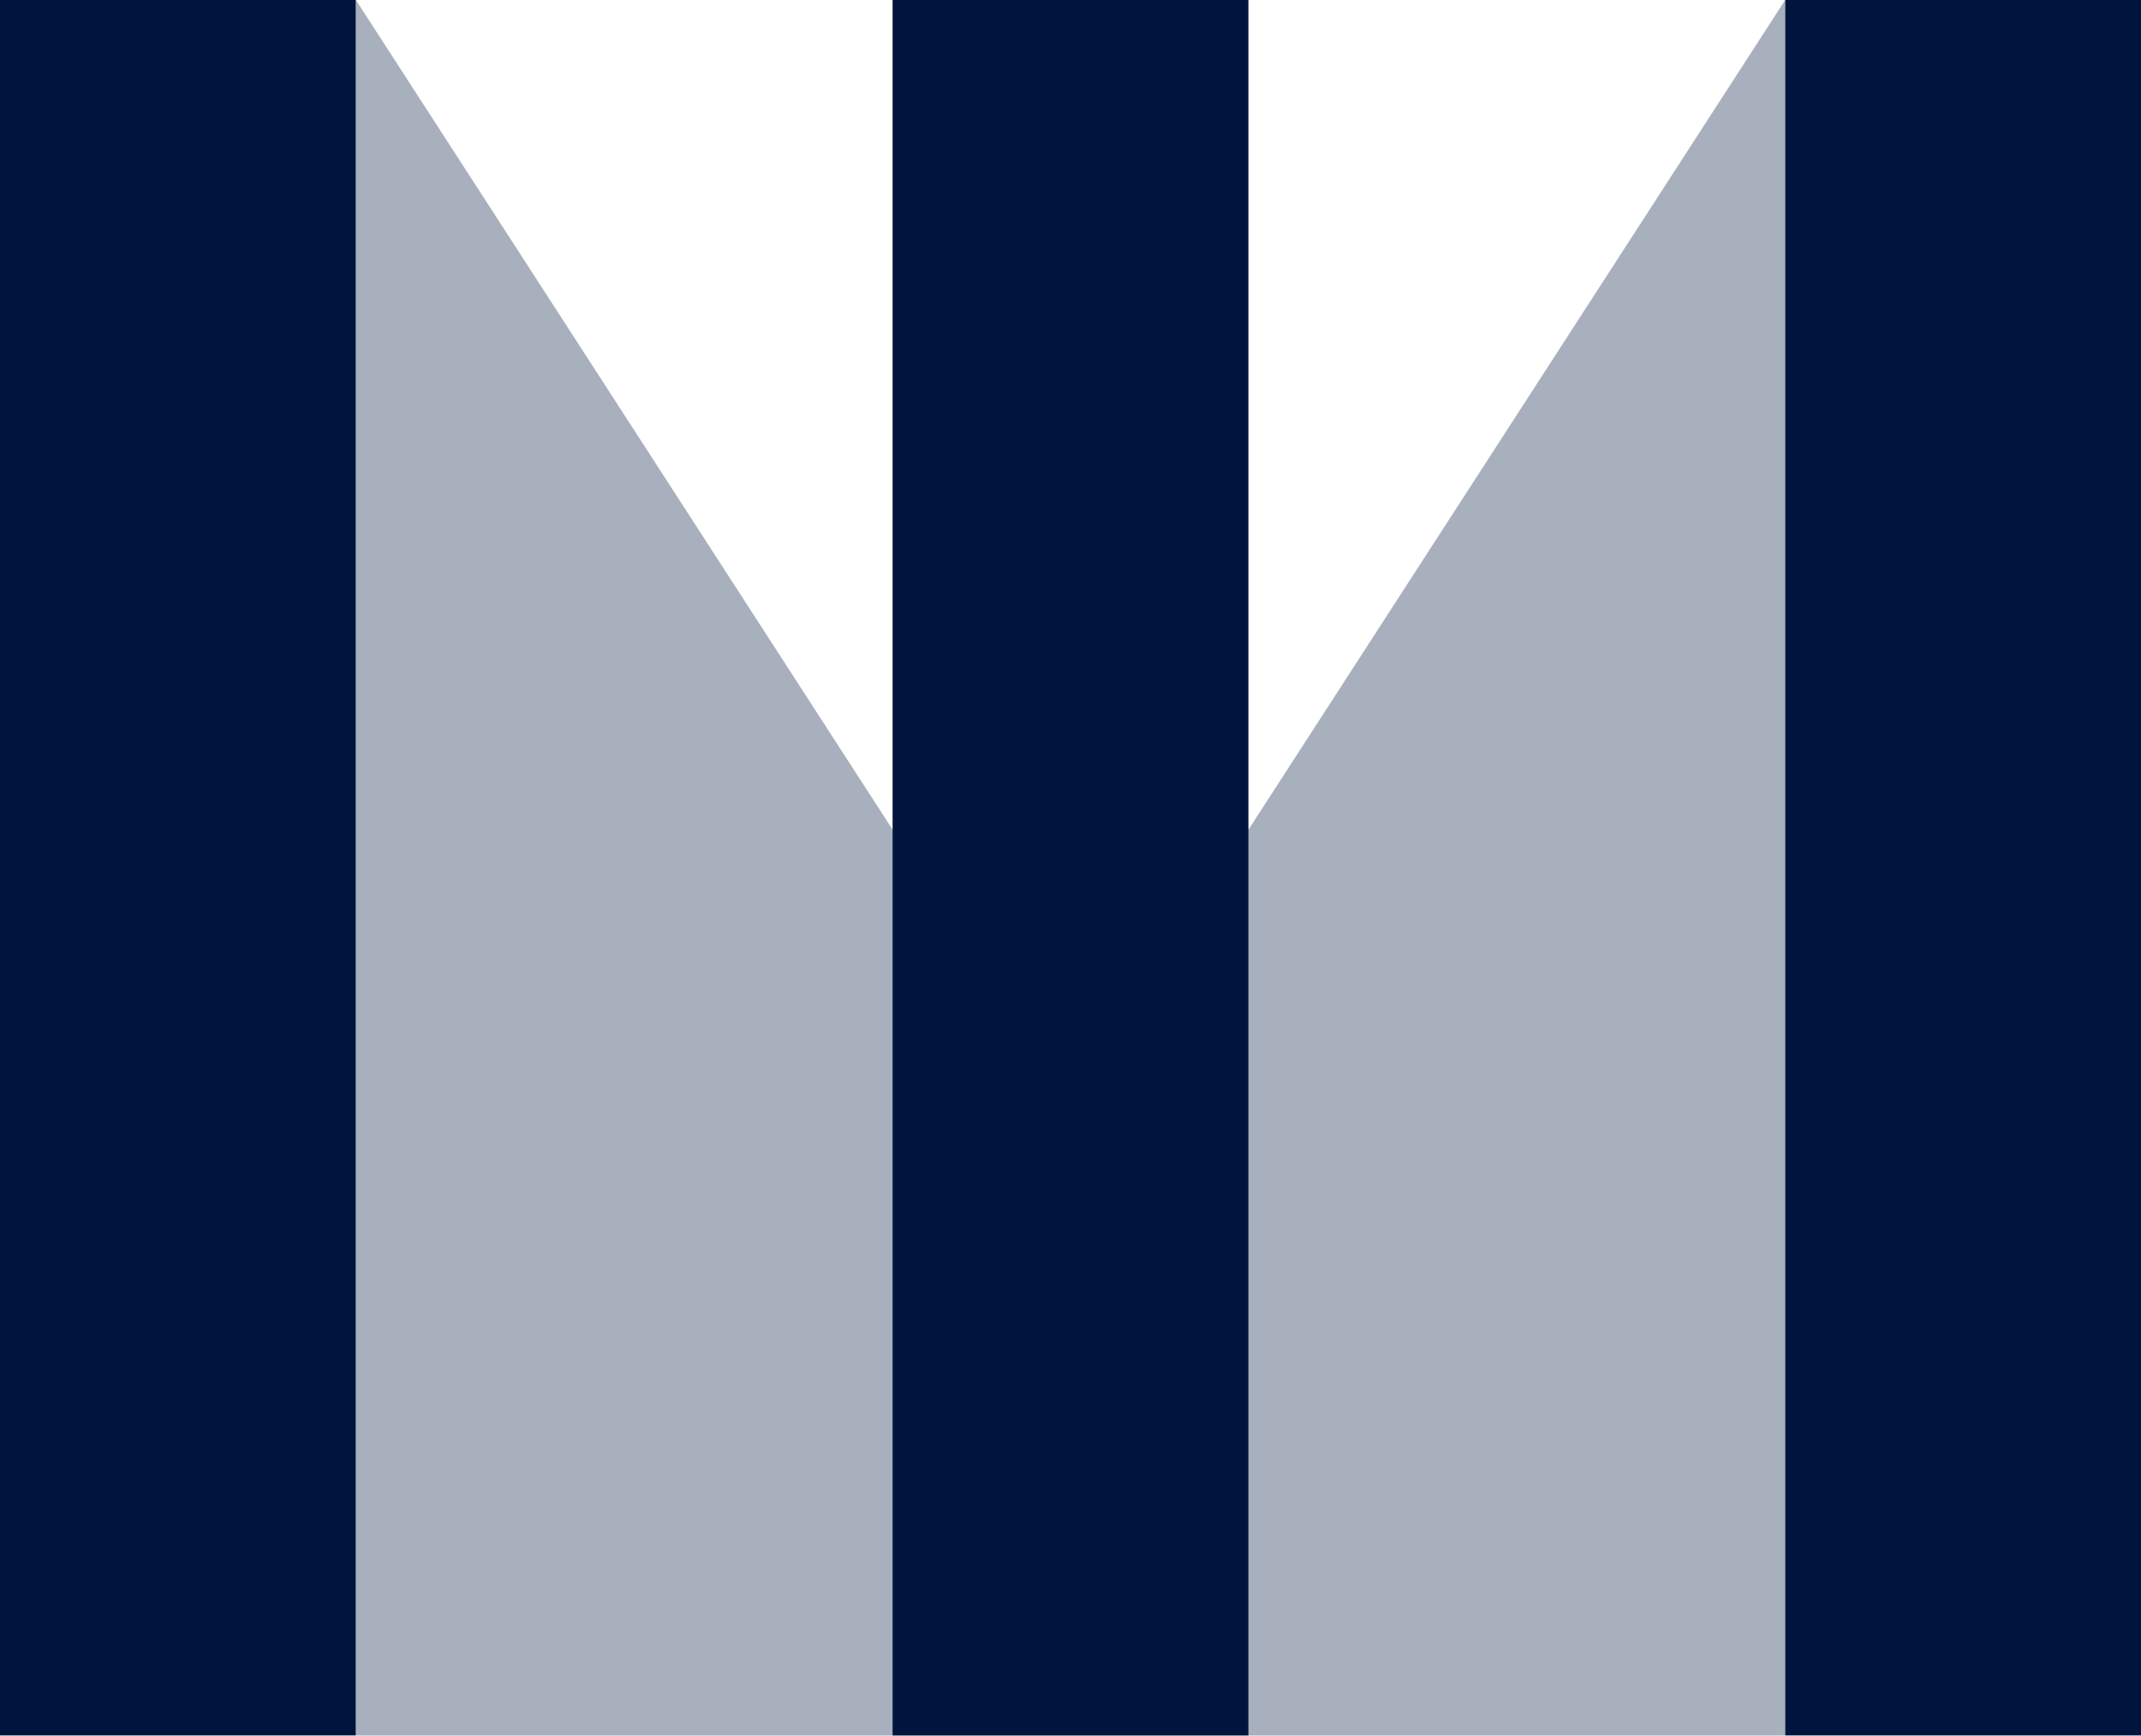
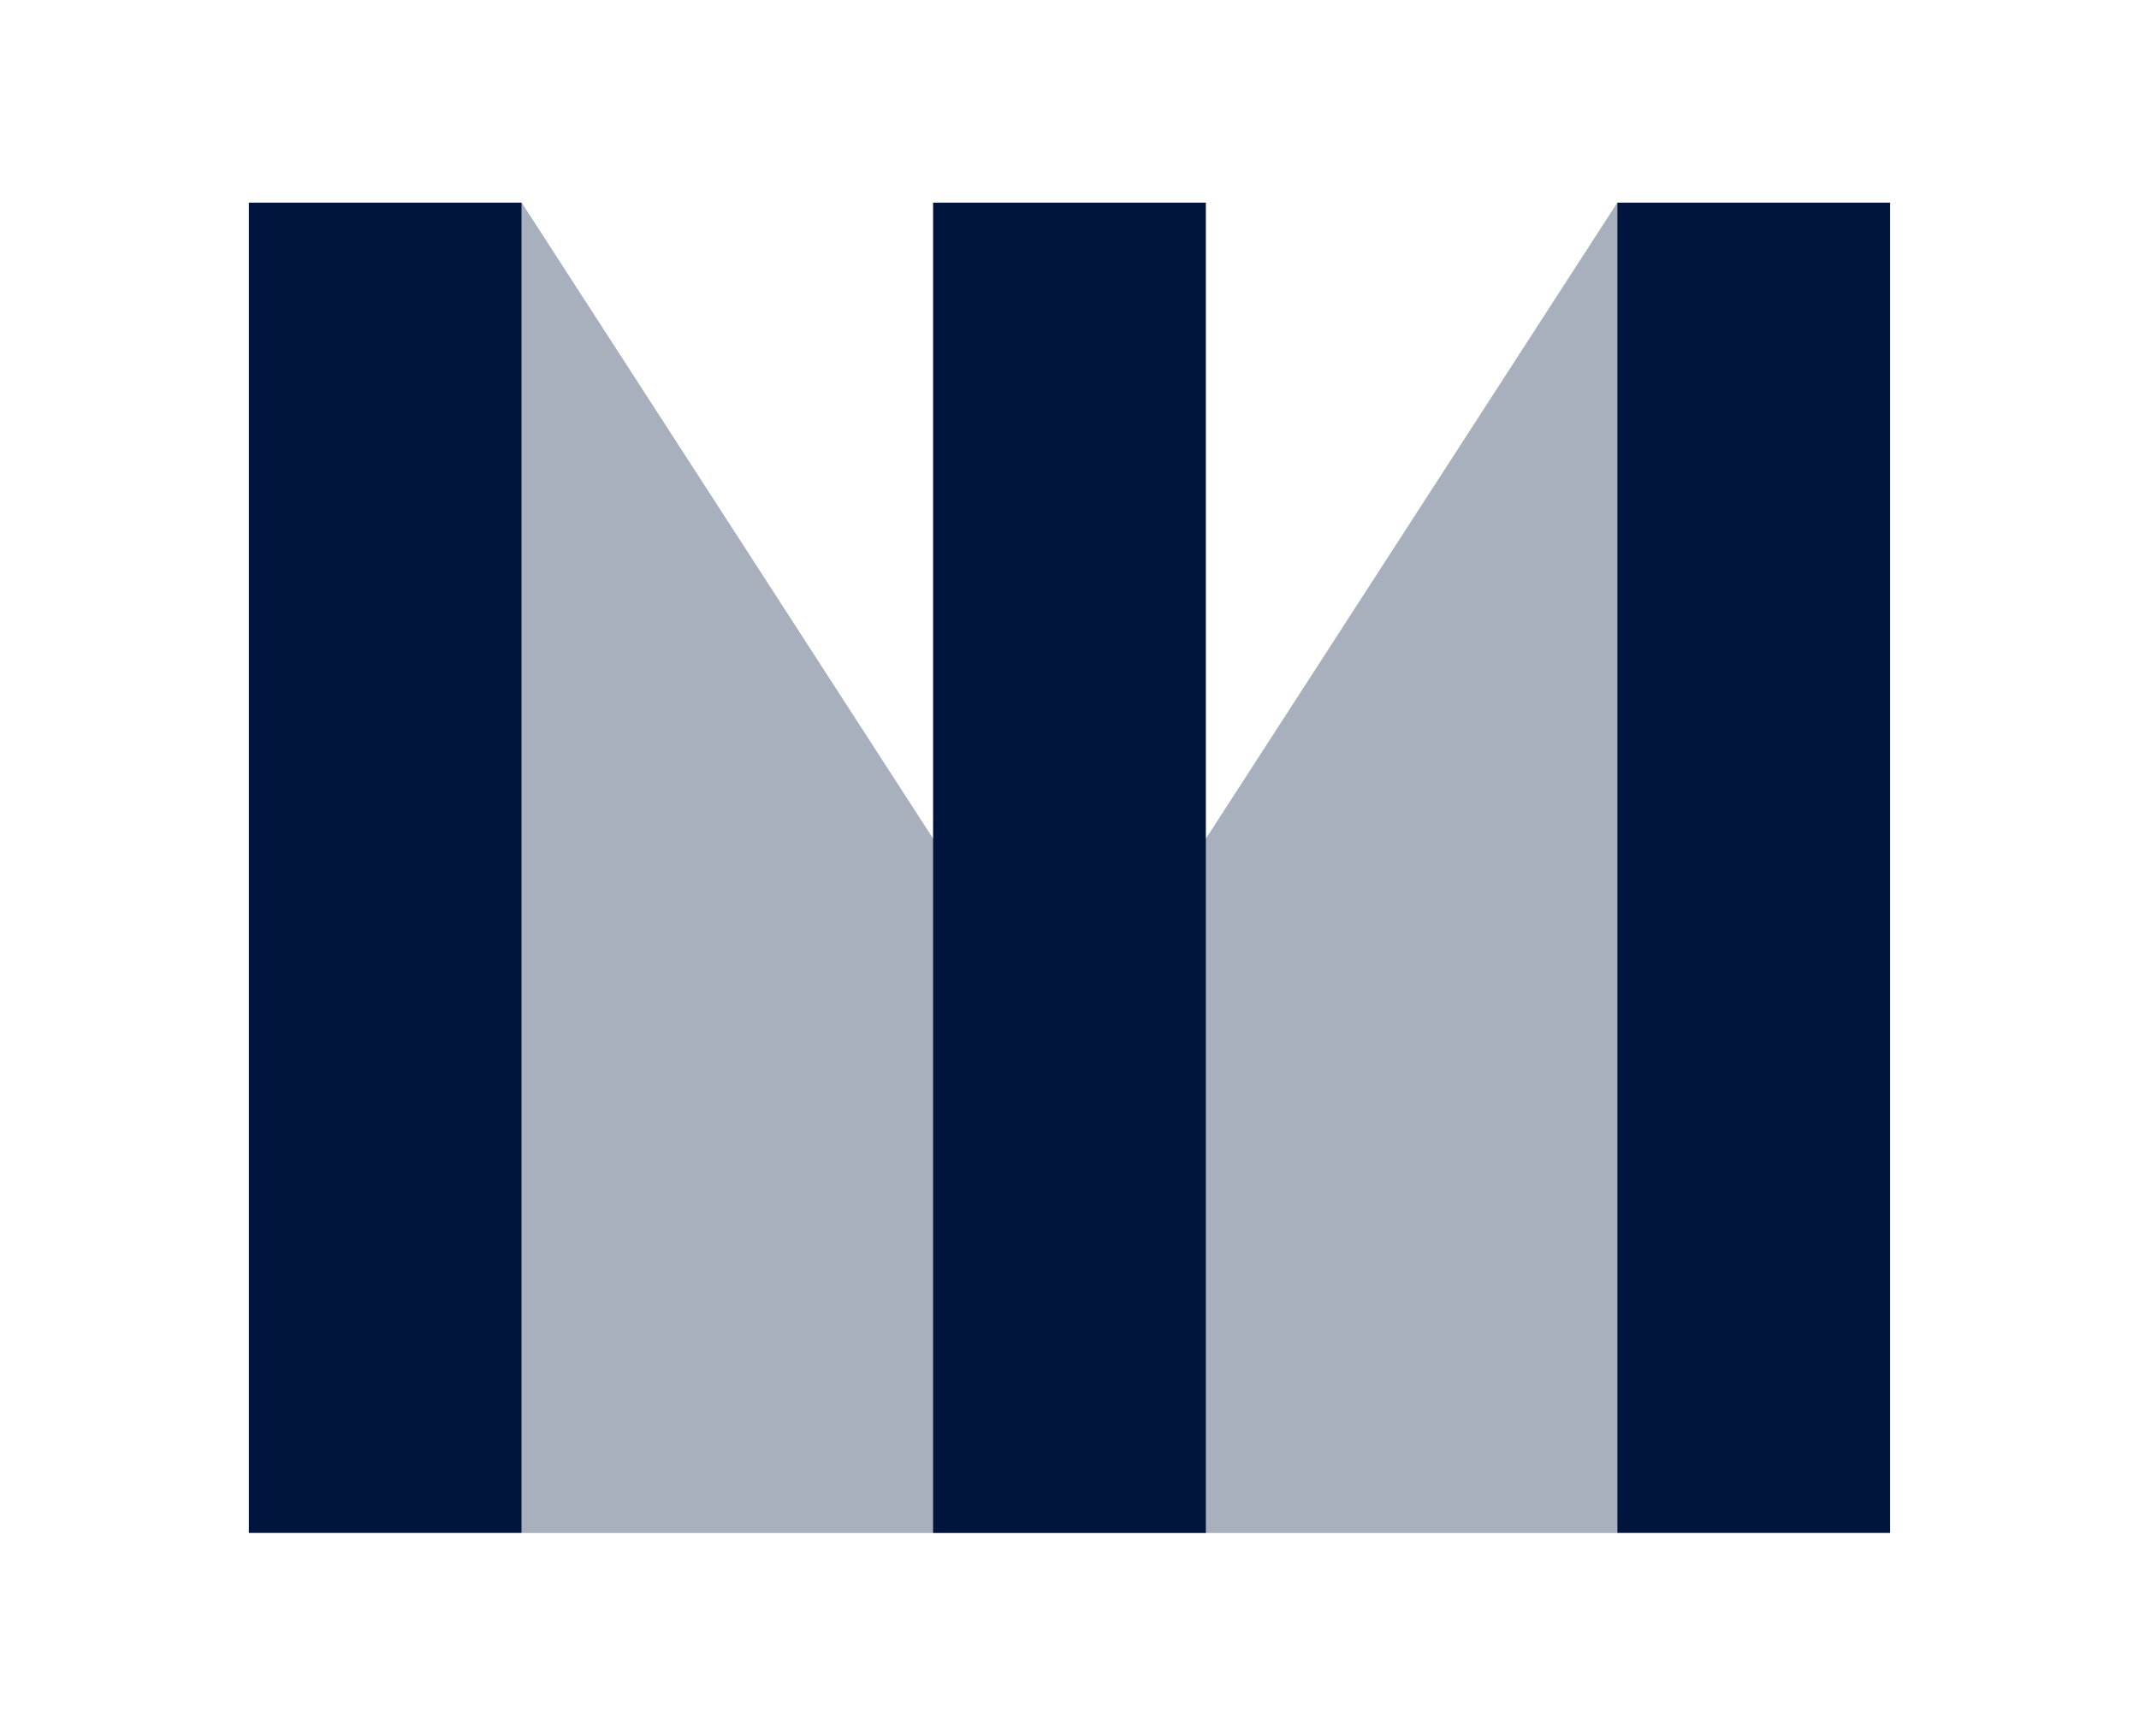
- <svg xmlns="http://www.w3.org/2000/svg" viewBox="405.72 431.16 268.55 217.68">
+ <svg xmlns="http://www.w3.org/2000/svg" viewBox="365 398 350 284">
  <polygon fill="#00153d" opacity=".34" points="450.36 431.16 540 569.72 629.64 431.16 629.64 648.84 450.36 648.84 450.36 431.16" />
  <rect fill="#00153d" x="405.72" y="431.16" width="44.63" height="217.67" />
  <rect fill="#00153d" x="517.68" y="431.16" width="44.63" height="217.67" />
  <rect fill="#00153d" x="629.64" y="431.16" width="44.63" height="217.67" />
</svg>
